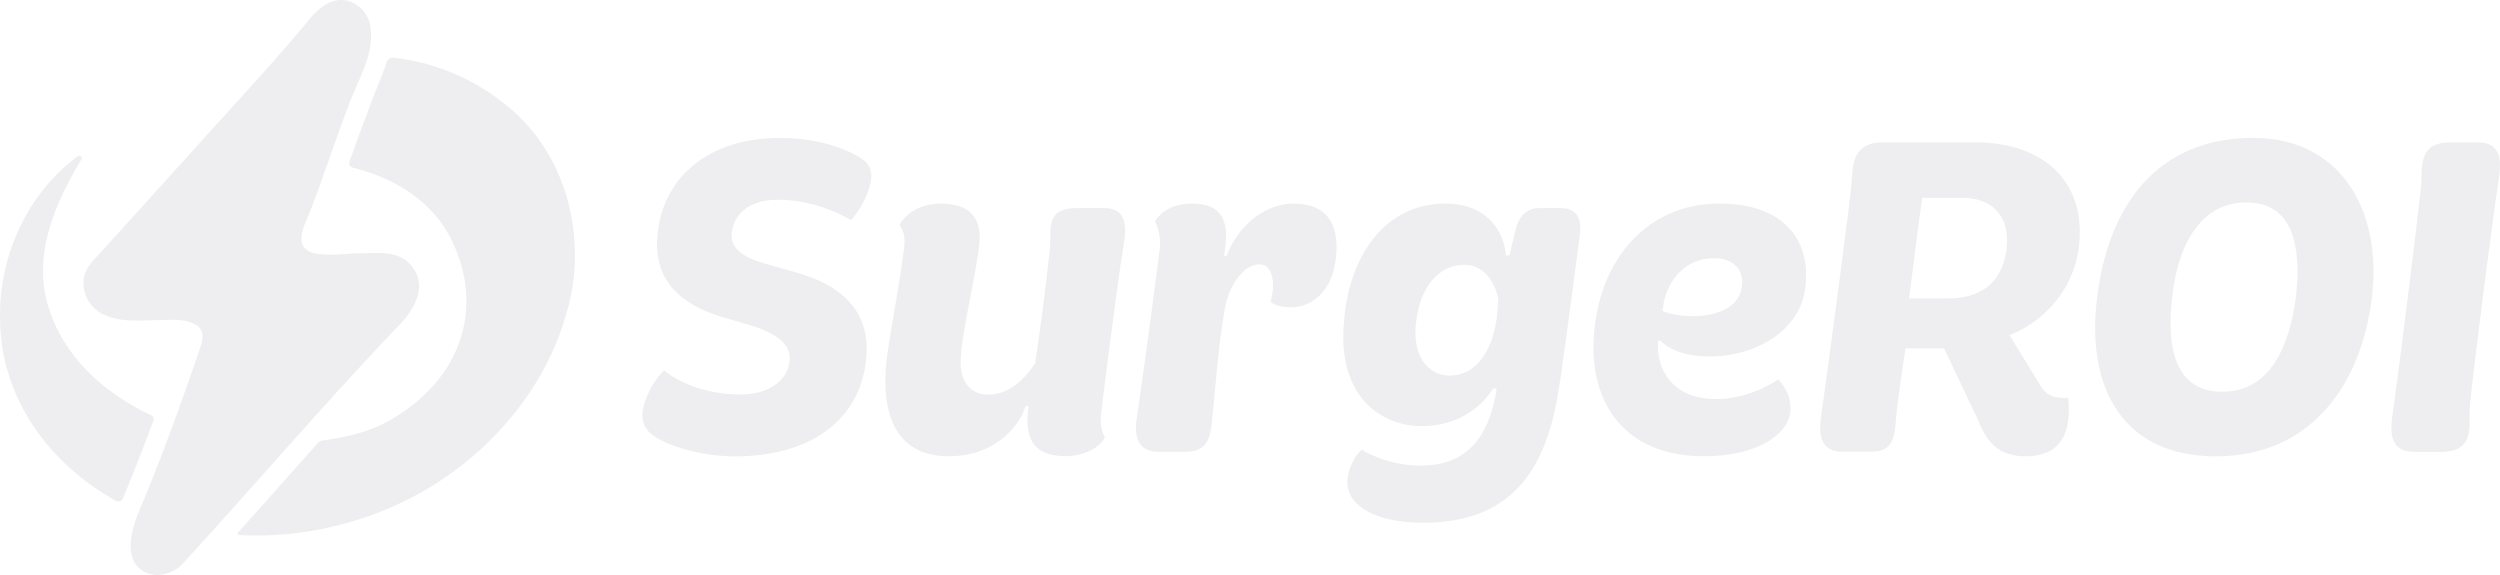
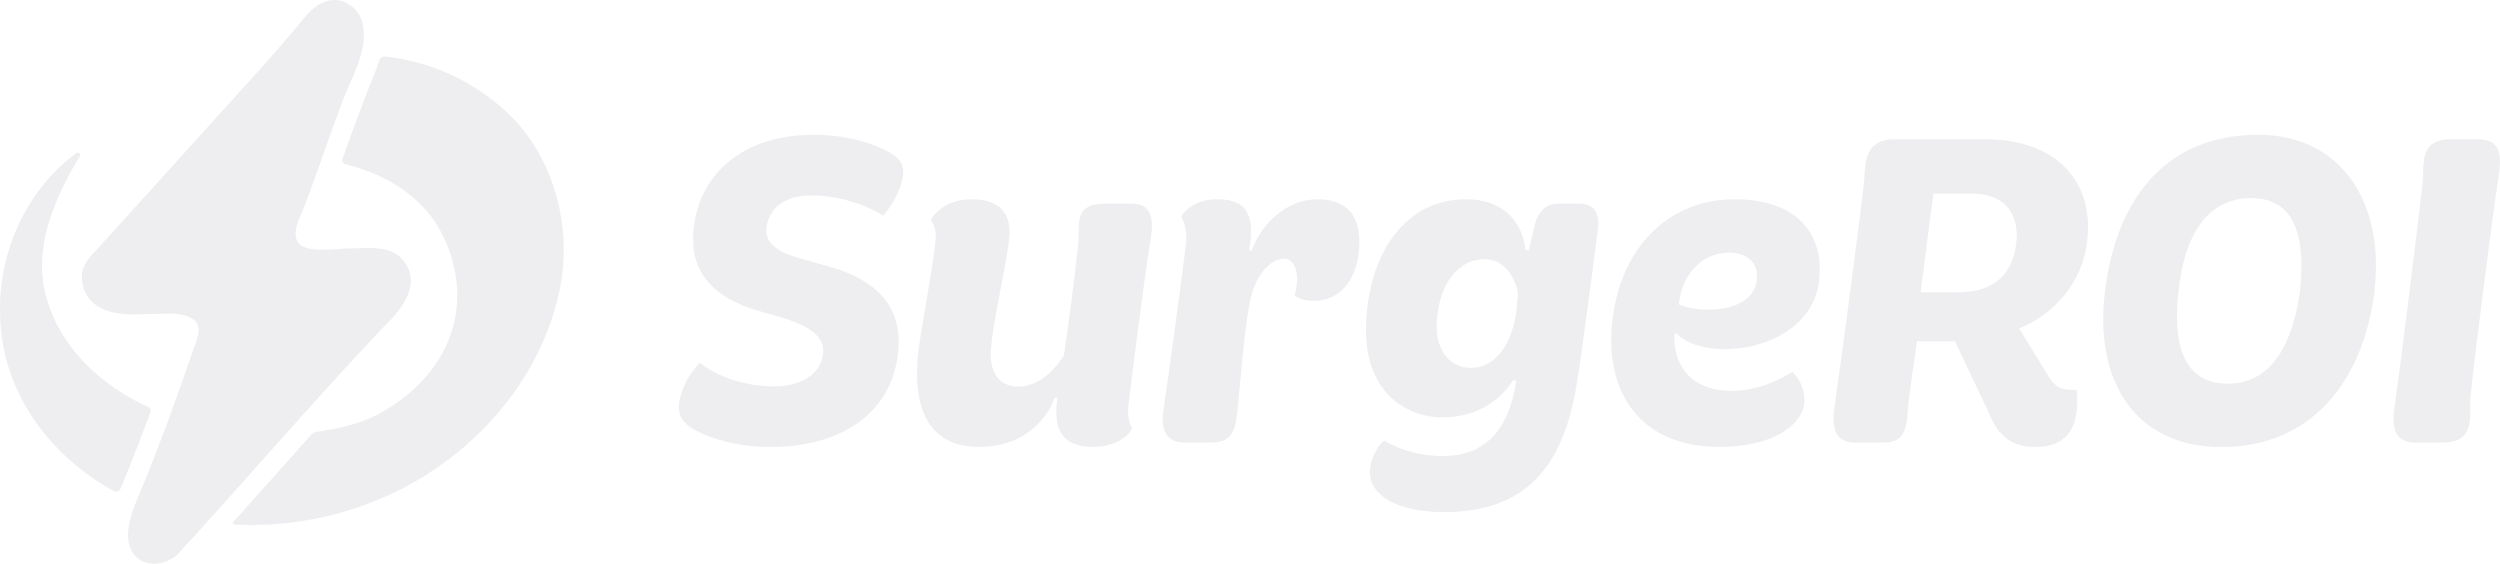
- <svg xmlns="http://www.w3.org/2000/svg" id="b" data-name="Layer 2" viewBox="0 0 500 115">
+ <svg xmlns="http://www.w3.org/2000/svg" id="b" data-name="Layer 2" viewBox="0 0 510 115">
  <defs>
    <style>
      .d {
        fill: #eeeef0;
      }
    </style>
  </defs>
  <g id="c" data-name="Layer 1">
    <g>
      <g>
-         <path class="d" d="m129.51,78.99c1.18-2.91,3.28-4.91,3.28-4.91,0,0,5.37,4.82,15.38,4.82,5.46,0,9.37-2.73,9.74-6.73.36-3-2.09-5.28-7.46-7.01l-6.55-1.91c-7.64-2.46-13.01-7.01-12.47-15.56.82-12.29,10.37-20.11,24.57-20.11,7.55,0,12.83,2.18,14.83,3.28,3.28,1.64,4.73,3.46,2,9.28-1.09,2.18-2.64,3.91-2.64,3.91,0,0-6.28-4.1-14.65-4.1-5.55,0-8.65,2.64-9.19,6.55-.36,3.37,2.64,5.1,6.82,6.28l6.46,1.82c10.56,3.09,14.2,9.19,13.65,16.56-.91,13.01-11.47,20.11-26.21,20.11-6.82,0-12.47-2-14.38-3-4.19-1.91-5.28-4.46-3.19-9.28Z" />
-         <path class="d" d="m177.42,71.13c1.06-7.27,2.57-14.63,3.46-22.07.18-2.3-.53-3.37-.97-4.08.8-1.6,3.46-4.26,8.24-4.26,5.58,0,7.89,2.66,7.8,7-.27,5.32-3.63,18.53-3.81,24.2-.18,3.9,1.51,7,5.58,7,4.79,0,7.98-4.25,9.31-6.29.98-6.2,2.04-14.71,2.93-22.69.44-3.72-1.24-8.33,5.5-8.33h5.41c3.9,0,4.61,2.84,3.9,7.09-1.6,10.02-4.17,30.76-4.52,33.77s.35,4.25.71,4.96c-.35,1.24-3.19,3.81-7.89,3.81-5.67,0-7.18-2.93-7.45-5.58-.27-1.51-.09-3.01.09-4.43h-.62c-.8,3.01-5.23,10.02-15.34,10.02-12.76,0-13.38-12.06-12.32-20.12Z" />
-         <path class="d" d="m284.34,93.11c10.19,0,13.83-7.44,14.98-15.42h-.71s-3.99,7.53-14.36,7.53c-7.18,0-16.58-5.05-15.51-20.12.8-13.74,8.15-24.38,20.3-24.38,8.69,0,11.79,5.85,12.14,10.37h.71l1.33-5.58c.89-2.84,2.57-3.9,4.7-3.9h4.17c4.34,0,4.17,3.63,3.81,5.94-.62,4.61-3.28,25.26-4.25,30.94-2.57,15.69-9.48,26.06-27.04,26.06-8.86,0-15.16-3.01-15.16-8.24.09-2.3,1.33-5.05,2.93-6.38,0,0,4.61,3.19,11.97,3.19Zm15.07-30.05l.27-3.19c-.27-1.6-1.86-6.91-6.82-6.91s-9.13,4.26-9.75,12.59c-.35,7,3.46,9.57,6.91,9.57,4.96,0,8.51-4.61,9.4-12.06Z" />
-         <path class="d" d="m343.83,40.72c12.59,0,17.82,6.83,17.37,15.25-.27,10.1-10.1,15.33-19.41,15.33-7.18,0-9.84-3.28-9.84-3.28l-.35.27c-.35,5.5,2.75,11.52,11.7,11.52,6.83,0,12.32-3.9,12.32-3.9,1.86,1.86,2.57,3.9,2.48,6.21-.36,4.87-6.83,9.13-17.29,9.13-16.58,0-22.78-11.43-22.07-23.58.89-15.78,10.73-26.95,25.08-26.95Zm-5.32,22.52c5.14,0,9.84-1.95,9.93-6.65.09-2.92-2.04-4.96-5.67-4.96-5.94,0-9.22,4.79-10.02,8.86-.09.71-.27,1.68-.27,1.68.44.18,2.48,1.06,6.03,1.06Z" />
-         <path class="d" d="m364.33,82.44c1.27-8.74,5.73-42.5,5.92-45.14.36-3.73-.18-8.83,6.37-8.83h18.29c14.74,0,22.48,8.74,20.84,21.2-1.18,8.46-6.92,14.56-13.83,17.38l6.01,9.83c1.55,2.64,3.28,2.73,5.73,2.73.82,8.83-3,11.65-8.56,11.65s-7.83-3-9.55-7.37l-6.73-14.2h-7.73c-.27,2-1.73,11.28-1.91,14.38-.27,4.73-1.46,6.28-5.19,6.28h-5.46c-5.1,0-4.73-4.46-4.19-7.92Zm25.21-22.75c6.82,0,10.83-3.28,11.74-9.65.73-5.28-1.37-10.47-9.01-10.47h-7.83c-.73,4.73-2,15.74-2.64,20.11h7.74Z" />
-         <path class="d" d="m419.43,59.42c2.18-17.93,11.74-31.85,31.21-31.85,17.02,0,25.84,13.83,23.75,31.85-2.18,18.02-12.56,31.85-31.21,31.85s-26.03-13.74-23.75-31.85Zm39.77-.09c1.09-10.01-.55-18.84-9.92-18.84s-13.74,8.83-14.83,18.84c-1.18,9.83.36,19.02,10.01,19.02s13.47-9.28,14.74-19.02Z" />
-         <path class="d" d="m484.21,37.4c.36-3.73-.82-8.92,5.82-8.92h5.55c5.1,0,4.64,4.37,4.1,7.83-1.18,7.55-5.28,39.68-5.73,45.14-.18,3.73,1.09,8.92-5.73,8.92h-5.46c-5.1,0-4.73-4.46-4.19-7.92,1.27-8.74,4.91-38.4,5.64-45.05Z" />
-         <path class="d" d="m231.96,49.68c.27-2.22-.44-4.52-.98-5.41.98-1.6,3.19-3.55,7.45-3.55,6.47,0,7.53,4.08,6.38,10.46h.53c2.04-5.67,7.36-10.46,13.39-10.46,7.18,0,9.4,4.79,8.33,11.79-.98,6.21-5.05,8.95-8.86,8.95-2.39,0-3.55-.71-4.08-1.06,1.06-3.99.35-7.53-2.22-7.53-3.01,0-5.94,3.81-6.91,8.69-1.42,7.98-1.86,16.13-2.66,23.22-.44,4.08-1.77,5.58-5.41,5.58h-5.23c-3.46,0-5.05-2.22-4.34-6.65,1.24-8.42,3.72-26.77,4.61-34.04Z" />
+         <path class="d" d="m139.508,78.911c1.183-2.912,3.276-4.914,3.276-4.914,0,0,5.369,4.822,15.38,4.822,5.461,0,9.373-2.73,9.738-6.734.364-3.003-2.094-5.278-7.463-7.007l-6.553-1.911c-7.644-2.456-13.013-7.007-12.467-15.561.819-12.286,10.374-20.111,24.571-20.111,7.553,0,12.832,2.184,14.833,3.276,3.277,1.638,4.732,3.458,2.003,9.282-1.092,2.184-2.64,3.913-2.64,3.913,0,0-6.279-4.095-14.651-4.095-5.551,0-8.645,2.64-9.191,6.553-.364,3.367,2.639,5.096,6.825,6.279l6.462,1.82c10.555,3.094,14.196,9.191,13.65,16.563-.91,13.013-11.466,20.111-26.209,20.111-6.825,0-12.467-2.001-14.378-3.003-4.186-1.91-5.278-4.459-3.186-9.282Z" />
+         <path class="d" d="m187.416,71.052c1.064-7.269,2.57-14.626,3.457-22.072.178-2.304-.531-3.368-.974-4.077.798-1.596,3.457-4.256,8.243-4.256,5.584,0,7.889,2.659,7.8,7.003-.267,5.319-3.635,18.527-3.811,24.2-.178,3.9,1.506,7.003,5.584,7.003,4.787,0,7.977-4.254,9.307-6.294.975-6.204,2.04-14.714,2.926-22.692.443-3.722-1.241-8.332,5.495-8.332h5.408c3.9,0,4.609,2.837,3.9,7.092-1.596,10.016-4.167,30.759-4.521,33.773s.354,4.254.709,4.963c-.354,1.242-3.19,3.812-7.888,3.812-5.673,0-7.18-2.926-7.446-5.584-.267-1.507-.089-3.015.088-4.432h-.62c-.798,3.014-5.23,10.016-15.335,10.016-12.765,0-13.384-12.056-12.321-20.122Z" />
+         <path class="d" d="m294.338,93.034c10.194,0,13.829-7.445,14.981-15.423h-.709s-3.989,7.535-14.36,7.535c-7.18,0-16.576-5.053-15.513-20.122.798-13.74,8.155-24.377,20.299-24.377,8.687,0,11.789,5.851,12.144,10.372h.709l1.33-5.584c.886-2.837,2.57-3.901,4.698-3.901h4.167c4.343,0,4.166,3.635,3.811,5.94-.621,4.609-3.279,25.263-4.254,30.936-2.57,15.689-9.484,26.06-27.035,26.06-8.864,0-15.158-3.014-15.158-8.243.089-2.305,1.33-5.052,2.926-6.382,0,0,4.609,3.19,11.966,3.19Zm15.07-30.049l.265-3.19c-.265-1.596-1.862-6.915-6.825-6.915-4.875,0-9.13,4.256-9.751,12.588-.354,7.003,3.457,9.573,6.914,9.573,4.964,0,8.51-4.61,9.397-12.056Z" />
+         <path class="d" d="m353.828,40.647c12.587,0,17.817,6.826,17.373,15.247-.265,10.104-10.104,15.334-19.412,15.334-7.18,0-9.84-3.279-9.84-3.279l-.354.265c-.354,5.496,2.748,11.524,11.7,11.524,6.826,0,12.321-3.9,12.321-3.9,1.862,1.862,2.57,3.9,2.483,6.205-.355,4.874-6.826,9.13-17.286,9.13-16.576,0-22.781-11.435-22.071-23.579.886-15.778,10.725-26.948,25.085-26.948Zm-5.319,22.516c5.142,0,9.84-1.951,9.929-6.648.088-2.925-2.04-4.963-5.673-4.963-5.94,0-9.219,4.787-10.016,8.863-.089.71-.267,1.684-.267,1.684.443.178,2.483,1.064,6.027,1.064Z" />
+         <path class="d" d="m374.331,82.369c1.274-8.736,5.734-42.499,5.915-45.137.365-3.732-.181-8.828,6.37-8.828h18.292c14.743,0,22.477,8.736,20.84,21.204-1.183,8.463-6.916,14.561-13.832,17.382l6.007,9.828c1.547,2.639,3.276,2.73,5.733,2.73.818,8.828-3.003,11.648-8.555,11.648-5.368,0-7.826-3.003-9.555-7.371l-6.735-14.197h-7.734c-.274,2.003-1.729,11.285-1.911,14.379-.274,4.731-1.457,6.279-5.187,6.279h-5.461c-5.096,0-4.732-4.46-4.186-7.918Zm25.208-22.751c6.825,0,10.83-3.276,11.74-9.646.728-5.278-1.365-10.465-9.01-10.465h-7.826c-.728,4.732-2.003,15.744-2.64,20.111h7.736Z" />
+         <path class="d" d="m429.429,59.346c2.185-17.927,11.74-31.851,31.215-31.851,17.018,0,25.844,13.832,23.752,31.851-2.184,18.019-12.558,31.851-31.214,31.851-17.837,0-26.028-13.741-23.753-31.851Zm39.769-.091c1.092-10.011-.546-18.838-9.919-18.838-9.828,0-13.741,8.828-14.833,18.838-1.183,9.828.364,19.019,10.009,19.019,9.556,0,13.469-9.282,14.743-19.019Z" />
+         <path class="d" d="m494.209,37.323c.365-3.732-.818-8.919,5.824-8.919h5.552c5.096,0,4.641,4.368,4.095,7.827-1.183,7.553-5.278,39.677-5.733,45.137-.182,3.732,1.092,8.919-5.733,8.919h-5.461c-5.096,0-4.732-4.46-4.186-7.918,1.274-8.736,4.915-38.403,5.642-45.046Z" />
+         <path class="d" d="m241.956,49.601c.265-2.216-.443-4.521-.975-5.408.975-1.595,3.191-3.546,7.446-3.546,6.471,0,7.535,4.078,6.383,10.461h.531c2.04-5.673,7.358-10.461,13.386-10.461,7.179,0,9.395,4.788,8.332,11.789-.975,6.205-5.053,8.953-8.864,8.953-2.394,0-3.546-.709-4.078-1.064,1.064-3.988.354-7.534-2.216-7.534-3.014,0-5.939,3.811-6.914,8.687-1.419,7.977-1.862,16.133-2.659,23.224-.443,4.077-1.773,5.584-5.406,5.584h-5.23c-3.457,0-5.053-2.216-4.343-6.648,1.241-8.421,3.722-26.77,4.609-34.038Z" />
      </g>
      <g>
-         <path class="d" d="m100.39,20.37c-6.42-5.04-13.88-7.9-21.62-8.84,0,0-.19-.01-.19-.01-.54,0-1,.31-1.18.72-.47,1.51-1.13,3.13-1.9,5.04-.23.56-.46,1.14-.71,1.76l-3.17,8.46c-.07.2-1.69,4.74-1.76,4.94l-.02.23c0,.25.07.43.2.57.13.14.34.26.65.32h0c8.44,2.14,15.95,6.8,19.72,14.64,6.29,13.04,2.28,27.45-12.54,35.92-4.08,2.33-8.82,3.35-13.54,4.01-.28.08-.52.22-.82.54-.05.06-.11.12-.16.18-.01.02-.03.03-.04.05h0c-1.29,1.44-2.57,2.88-3.85,4.31,0,0,0,0,0,0l-.74.83s-.05.05-.07.08c-.76.85-1.52,1.7-2.27,2.55-.42.47-.84.94-1.25,1.41-.42.47-.84.95-1.27,1.42-.42.48-.85.95-1.27,1.43-.43.48-.85.95-1.28,1.43-.43.48-.85.96-1.28,1.43-.43.48-.86.96-1.29,1.44-.2.23-.41.45-.61.68-.1.11-.21.23-.31.34-.05.06-.1.11-.16.17-.04.04-.08.08-.11.14-.04.08-.04.19,0,.27.05.11.14.18.26.18.16,0,.32.02.48.02.32.02.64.03.96.04.64.02,1.28.03,1.92.03.06,0,.12,0,.17,0,9.62,0,19.23-2.14,27.96-6.12,16.28-7.39,29.48-21.72,34.09-38.67,1.07-3.64,1.61-7.46,1.61-11.3v-.1c-.01-11.56-4.87-23.26-14.61-30.54Z" />
-         <path class="d" d="m28.21,90.67h0s0,0,0,0h0s.27-.7.27-.7h0s0,0,0,0c.74-1.93,1.48-3.88,2.22-5.89.03-.11.04-.21.04-.3,0-.2-.06-.35-.17-.48-.06-.07-.14-.14-.23-.2-9.69-4.53-17.77-11.86-20.78-22.1-2.67-9.09.57-18.13,5.09-26.31l1.17-2.06c.09-.15.17-.3.26-.44.01-.02.02-.04.03-.06h0s0,0,0,0h0s0,0,0,0c0,0,0,0,0,0,.04-.04.08-.07.11-.11.36-.35.04-.86-.37-.86-.1,0-.21.03-.32.11C5.55,38.65.01,50.81,0,62.94v.08c0,.43,0,.86.02,1.29.29,15.47,9.85,28.48,23.21,35.89.17.06.33.08.47.08.38,0,.66-.17.87-.55,1.23-2.95,2.44-5.96,3.63-9.05h0Z" />
-         <path class="d" d="m82.75,53.77c-2.66-4.08-7.45-3.04-11.67-3.1-6.36.36-13.89,1.6-9.44-7.42,2.81-7.1,5.11-14.38,7.84-21.51,1.87-5.6,5.98-11.3,4.39-17.39-.82-2.59-3.39-4.67-6.31-4.32-3.38.53-5.19,3.29-7.19,5.64-4.12,4.92-8.55,9.84-12.86,14.56-7.73,8.55-15.47,17.09-23.2,25.64-1.31,1.45-2.63,2.9-3.94,4.35-1.59,1.76-3.56,3.45-3.67,5.92-.11,2.42.85,4.64,2.92,6.12,3.74,2.55,8.59,1.72,12.92,1.76,2.13-.11,4.54-.18,6.47.83,2.67,1.41,1.08,4.5.38,6.56-1.02,3-2.06,5.98-3.13,8.96-2.73,7.67-5.65,15.28-8.82,22.79-1.19,3.17-2.51,8.17.67,10.73,2.34,1.88,5.86,1.14,7.99-.67,14.21-15.47,27.89-31.52,42.38-46.79,3.36-3.17,7.26-8.14,4.27-12.67Z" />
+         <path class="d" d="m100.395,20.37c-6.424-5.036-13.88-7.9-21.624-8.837,0,0-.188-.013-.19-.013-.537,0-1.004.307-1.18.719-.475,1.511-1.128,3.128-1.901,5.04-.226.559-.462,1.143-.709,1.761l-3.173,8.458c-.07.198-1.688,4.742-1.758,4.941l-.019.227c.001.253.071.427.202.57.131.142.342.256.647.323l-0.0.001c8.441,2.141,15.947,6.799,19.724,14.634,6.287,13.042,2.278,27.45-12.542,35.92-4.076,2.33-8.823,3.352-13.544,4.013-.278.079-.518.217-.821.538-.053.059-.107.12-.16.179-.013.016-.027.032-.04.048l-.001-.001c-1.292,1.443-2.575,2.881-3.855,4.316-0.0 0-.001 0-.002 0l-.74.83c-.023.026-.046.052-.069.078-.759.852-1.516,1.701-2.27,2.547-.418.469-.836.939-1.254,1.408-.422.474-.844.947-1.266,1.421-.424.475-.848.951-1.272,1.426-.425.477-.851.954-1.277,1.43-.427.478-.854.956-1.281,1.433-.428.479-.857.957-1.285,1.435-.204.227-.408.455-.612.682-.103.115-.206.23-.309.345-.052.058-.104.115-.155.173-.039.045-.084.083-.11.138-.039.085-.036.185 0.0.271.046.109.14.176.257.183.159.009.318.017.477.025.32.015.641.028.961.039.641.021,1.283.032,1.924.034.058 0.0.115 0.0.173 0,9.615,0,19.226-2.144,27.963-6.116,16.28-7.391,29.475-21.717,34.086-38.673,1.071-3.639,1.609-7.463,1.614-11.303v-.101c-.014-11.561-4.869-23.261-14.605-30.542Z" />
+         <path class="d" d="m28.206,90.674h0c-0.0.001-.001.002-.001.003l.001-.003.27-.701h.001c-.001-0-.002-.001-.003-.001.742-1.928,1.481-3.885,2.219-5.887.027-.109.04-.207.04-.296-.001-.199-.057-.348-.169-.485-.059-.071-.137-.138-.235-.2-9.69-4.527-17.771-11.857-20.782-22.096-2.674-9.091.568-18.132,5.086-26.312l1.171-2.06c.086-.147.17-.297.257-.443.011-.019.02-.038.028-.058l.004-.008-0-0-0.0 0-0.0 0c0-0.0 0-0.0 0-0.0.038-.036.077-.074.115-.11.357-.346.041-.855-.368-.855-.103,0-.211.032-.316.107C5.553,38.65.012,50.806,0,62.944v.078c0.0.43.008.858.022,1.288.294,15.47,9.846,28.482,23.208,35.886.17.058.328.084.47.084.377-.006.66-.167.873-.551,1.229-2.954,2.436-5.962,3.632-9.054v-0Z" />
+         <path class="d" d="m82.752,53.773c-2.66-4.077-7.448-3.036-11.669-3.096-6.363.363-13.889,1.597-9.44-7.416,2.805-7.104,5.113-14.379,7.836-21.513,1.867-5.601,5.98-11.303,4.391-17.386-.822-2.594-3.388-4.674-6.313-4.324-3.375.528-5.185,3.287-7.187,5.644-4.117,4.92-8.549,9.838-12.861,14.556-7.734,8.546-15.469,17.093-23.203,25.639-1.313,1.45-2.625,2.901-3.938,4.351-1.592,1.759-3.558,3.452-3.667,5.918-.108,2.425.85,4.645,2.915,6.123,3.737,2.552,8.591,1.723,12.919,1.763,2.13-.11,4.537-.183,6.474.833,2.674,1.407,1.079,4.495.376,6.56-1.02,2.995-2.06,5.984-3.125,8.964-2.729,7.67-5.647,15.279-8.82,22.788-1.191,3.169-2.51,8.169.674,10.725,2.339,1.878,5.865,1.145,7.99-.665,14.21-15.472,27.892-31.516,42.382-46.789,3.361-3.17,7.257-8.139,4.267-12.673Z" />
      </g>
    </g>
  </g>
</svg>
